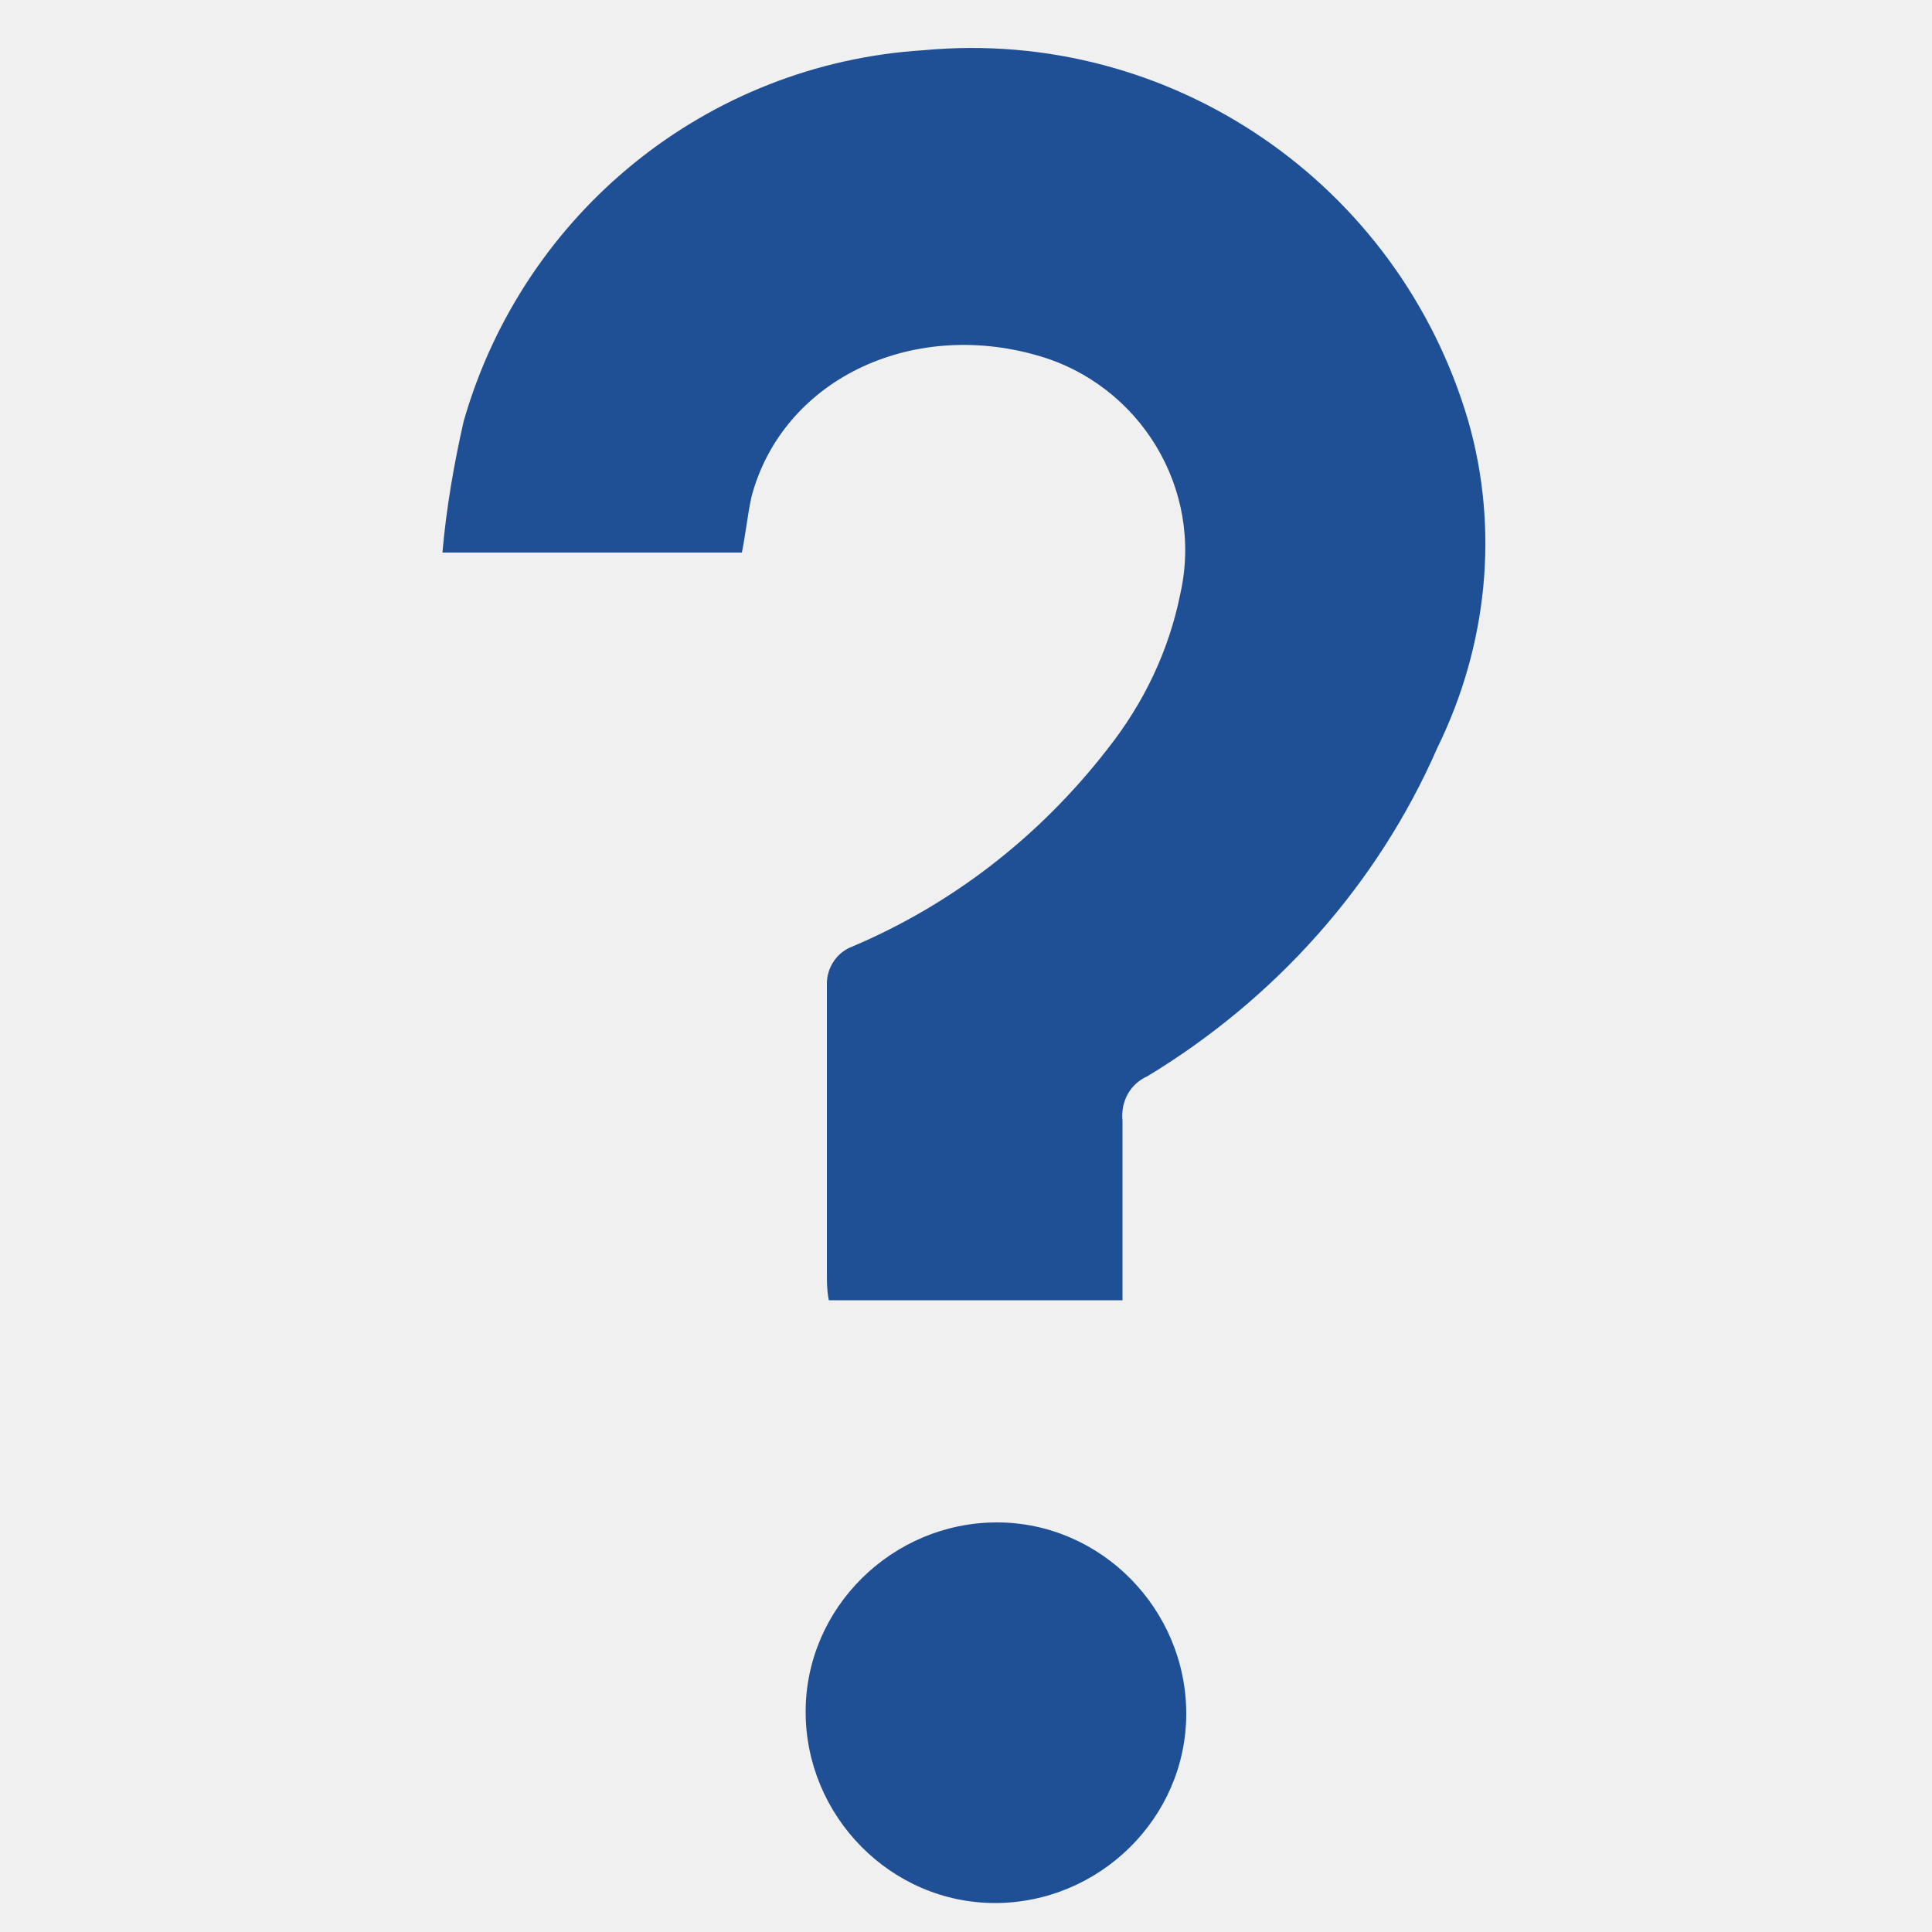
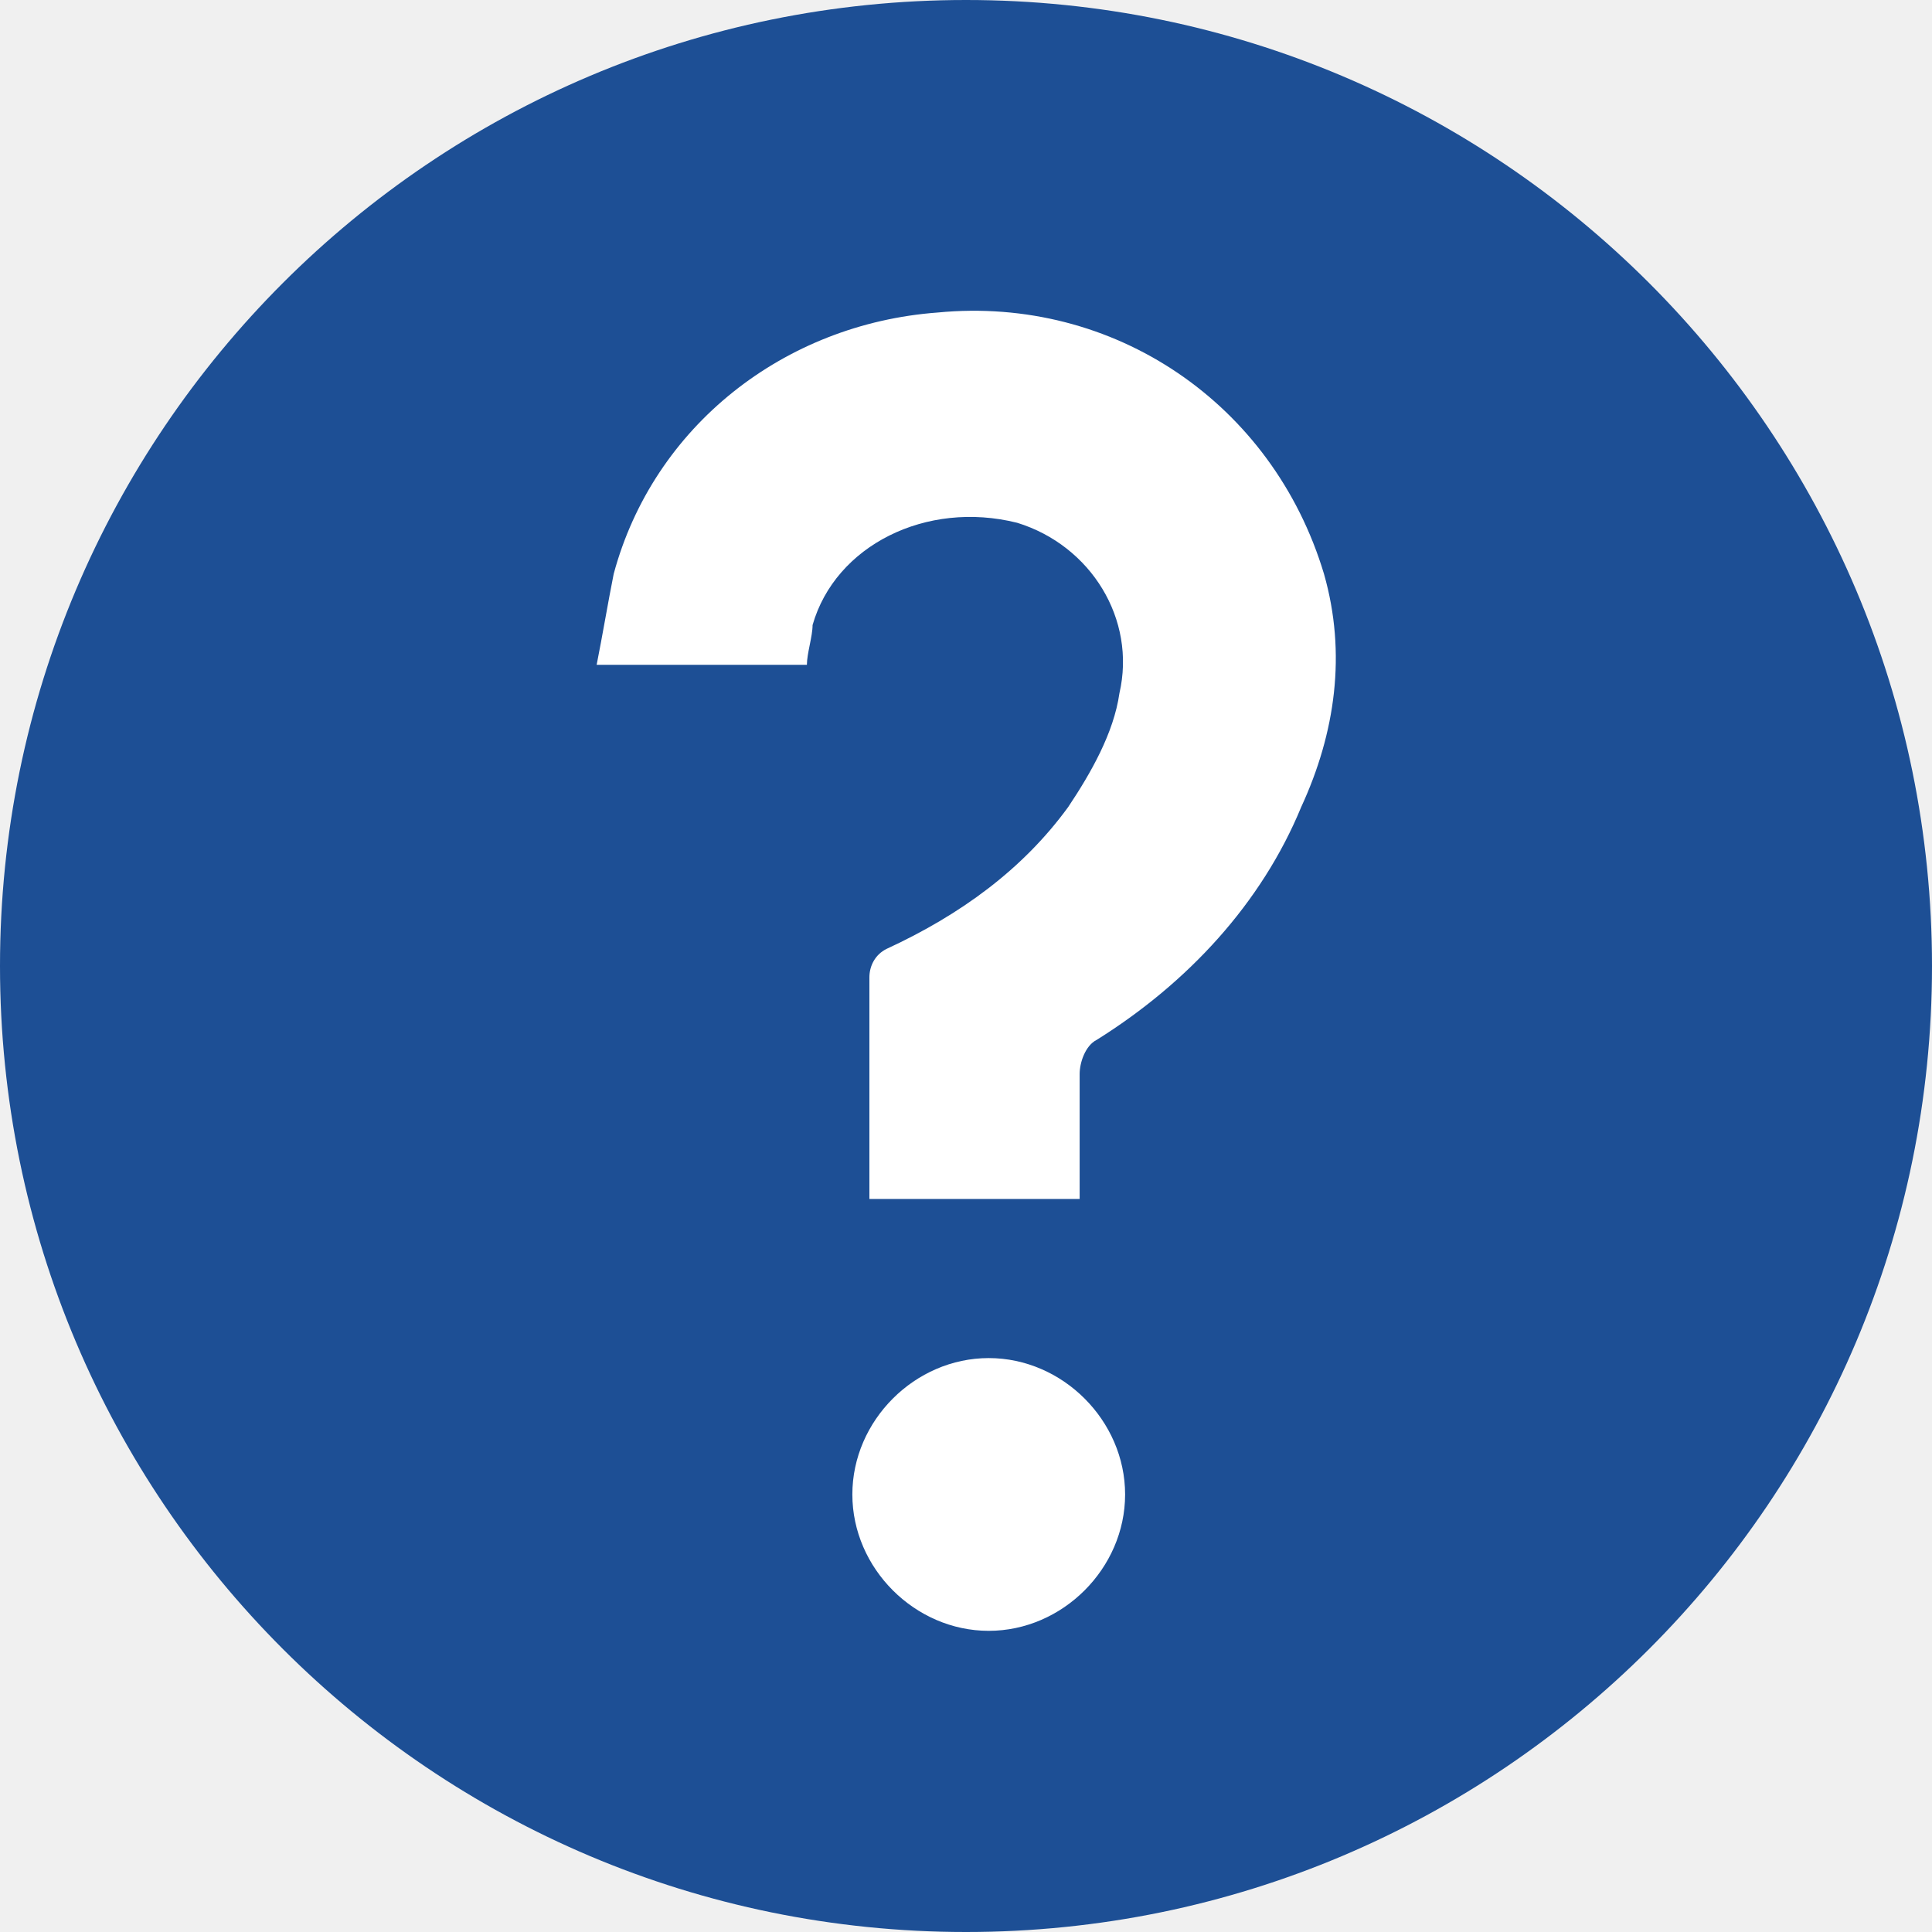
- <svg xmlns="http://www.w3.org/2000/svg" xmlns:xlink="http://www.w3.org/1999/xlink" version="1.1" id="Layer_1" x="0px" y="0px" viewBox="0 0 100 100" style="enable-background:new 0 0 100 100;" xml:space="preserve">
+ <svg xmlns="http://www.w3.org/2000/svg" version="1.1" id="icon_x5F_favorit" x="0px" y="0px" viewBox="0 0 34 34" style="enable-background:new 0 0 34 34;" xml:space="preserve">
  <style type="text/css">
- 	.st0{clip-path:url(#SVGID_2_);fill:#1F5096;}
+ 	.st0{fill:#1D4F95;}
+ 	.st1{fill:#FFFFFF;}
</style>
+   <g id="icon_x5F_favorit_1_">
+     <g>
+       <circle class="st0" cx="17" cy="17" r="17" />
+     </g>
+   </g>
  <g>
-     <defs>
-       <rect id="SVGID_1_" x="22.9" y="2.5" width="54" height="96.1" />
-     </defs>
-     <clipPath id="SVGID_2_">
-       <use xlink:href="#SVGID_1_" style="overflow:visible;" />
-     </clipPath>
-     <path class="st0" d="M51.6,78.8c-5.4,0-9.9,4.4-9.9,9.8c0,5.4,4.4,9.9,9.8,9.9c5.4,0,9.9-4.4,9.9-9.8v0   C61.4,83.3,57,78.8,51.6,78.8 M76,21.8C72.4,9.5,60.6,1.4,47.8,2.6C36.6,3.3,27.1,11,24,21.8c-0.5,2.2-0.9,4.5-1.1,6.8h15.5   c0.2-1,0.3-2,0.5-2.9c1.6-6,8.2-9.2,14.8-7.3c5.3,1.5,8.6,6.9,7.4,12.3c-0.6,3-1.9,5.7-3.8,8.1c-3.5,4.5-8,8-13.2,10.2   c-0.8,0.3-1.3,1.1-1.3,1.9v15c0,0.5,0,0.9,0.1,1.4h15.2v-9.3c-0.1-1,0.4-1.9,1.3-2.3c6.6-4,11.9-9.9,15-17   C77,33.4,77.6,27.4,76,21.8" />
+     <g>
+       <path class="st1" d="M17.4,23.9c-1.3,0-2.4,1.1-2.4,2.4c0,1.3,1.1,2.4,2.4,2.4c1.3,0,2.4-1.1,2.4-2.4l0,0    C19.8,25,18.7,23.9,17.4,23.9 M23.3,10.1c-0.9-3-3.7-4.9-6.8-4.6c-2.7,0.2-5,2-5.7,4.6c-0.1,0.5-0.2,1.1-0.3,1.6h3.7    c0-0.2,0.1-0.5,0.1-0.7c0.4-1.4,2-2.2,3.6-1.8c1.3,0.4,2.1,1.7,1.8,3c-0.1,0.7-0.5,1.4-0.9,2c-0.8,1.1-1.9,1.9-3.2,2.5    c-0.2,0.1-0.3,0.3-0.3,0.5v3.6c0,0.1,0,0.2,0,0.3H19v-2.2c0-0.2,0.1-0.5,0.3-0.6c1.6-1,2.9-2.4,3.6-4.1    C23.5,12.9,23.7,11.5,23.3,10.1" />
+     </g>
  </g>
</svg>
